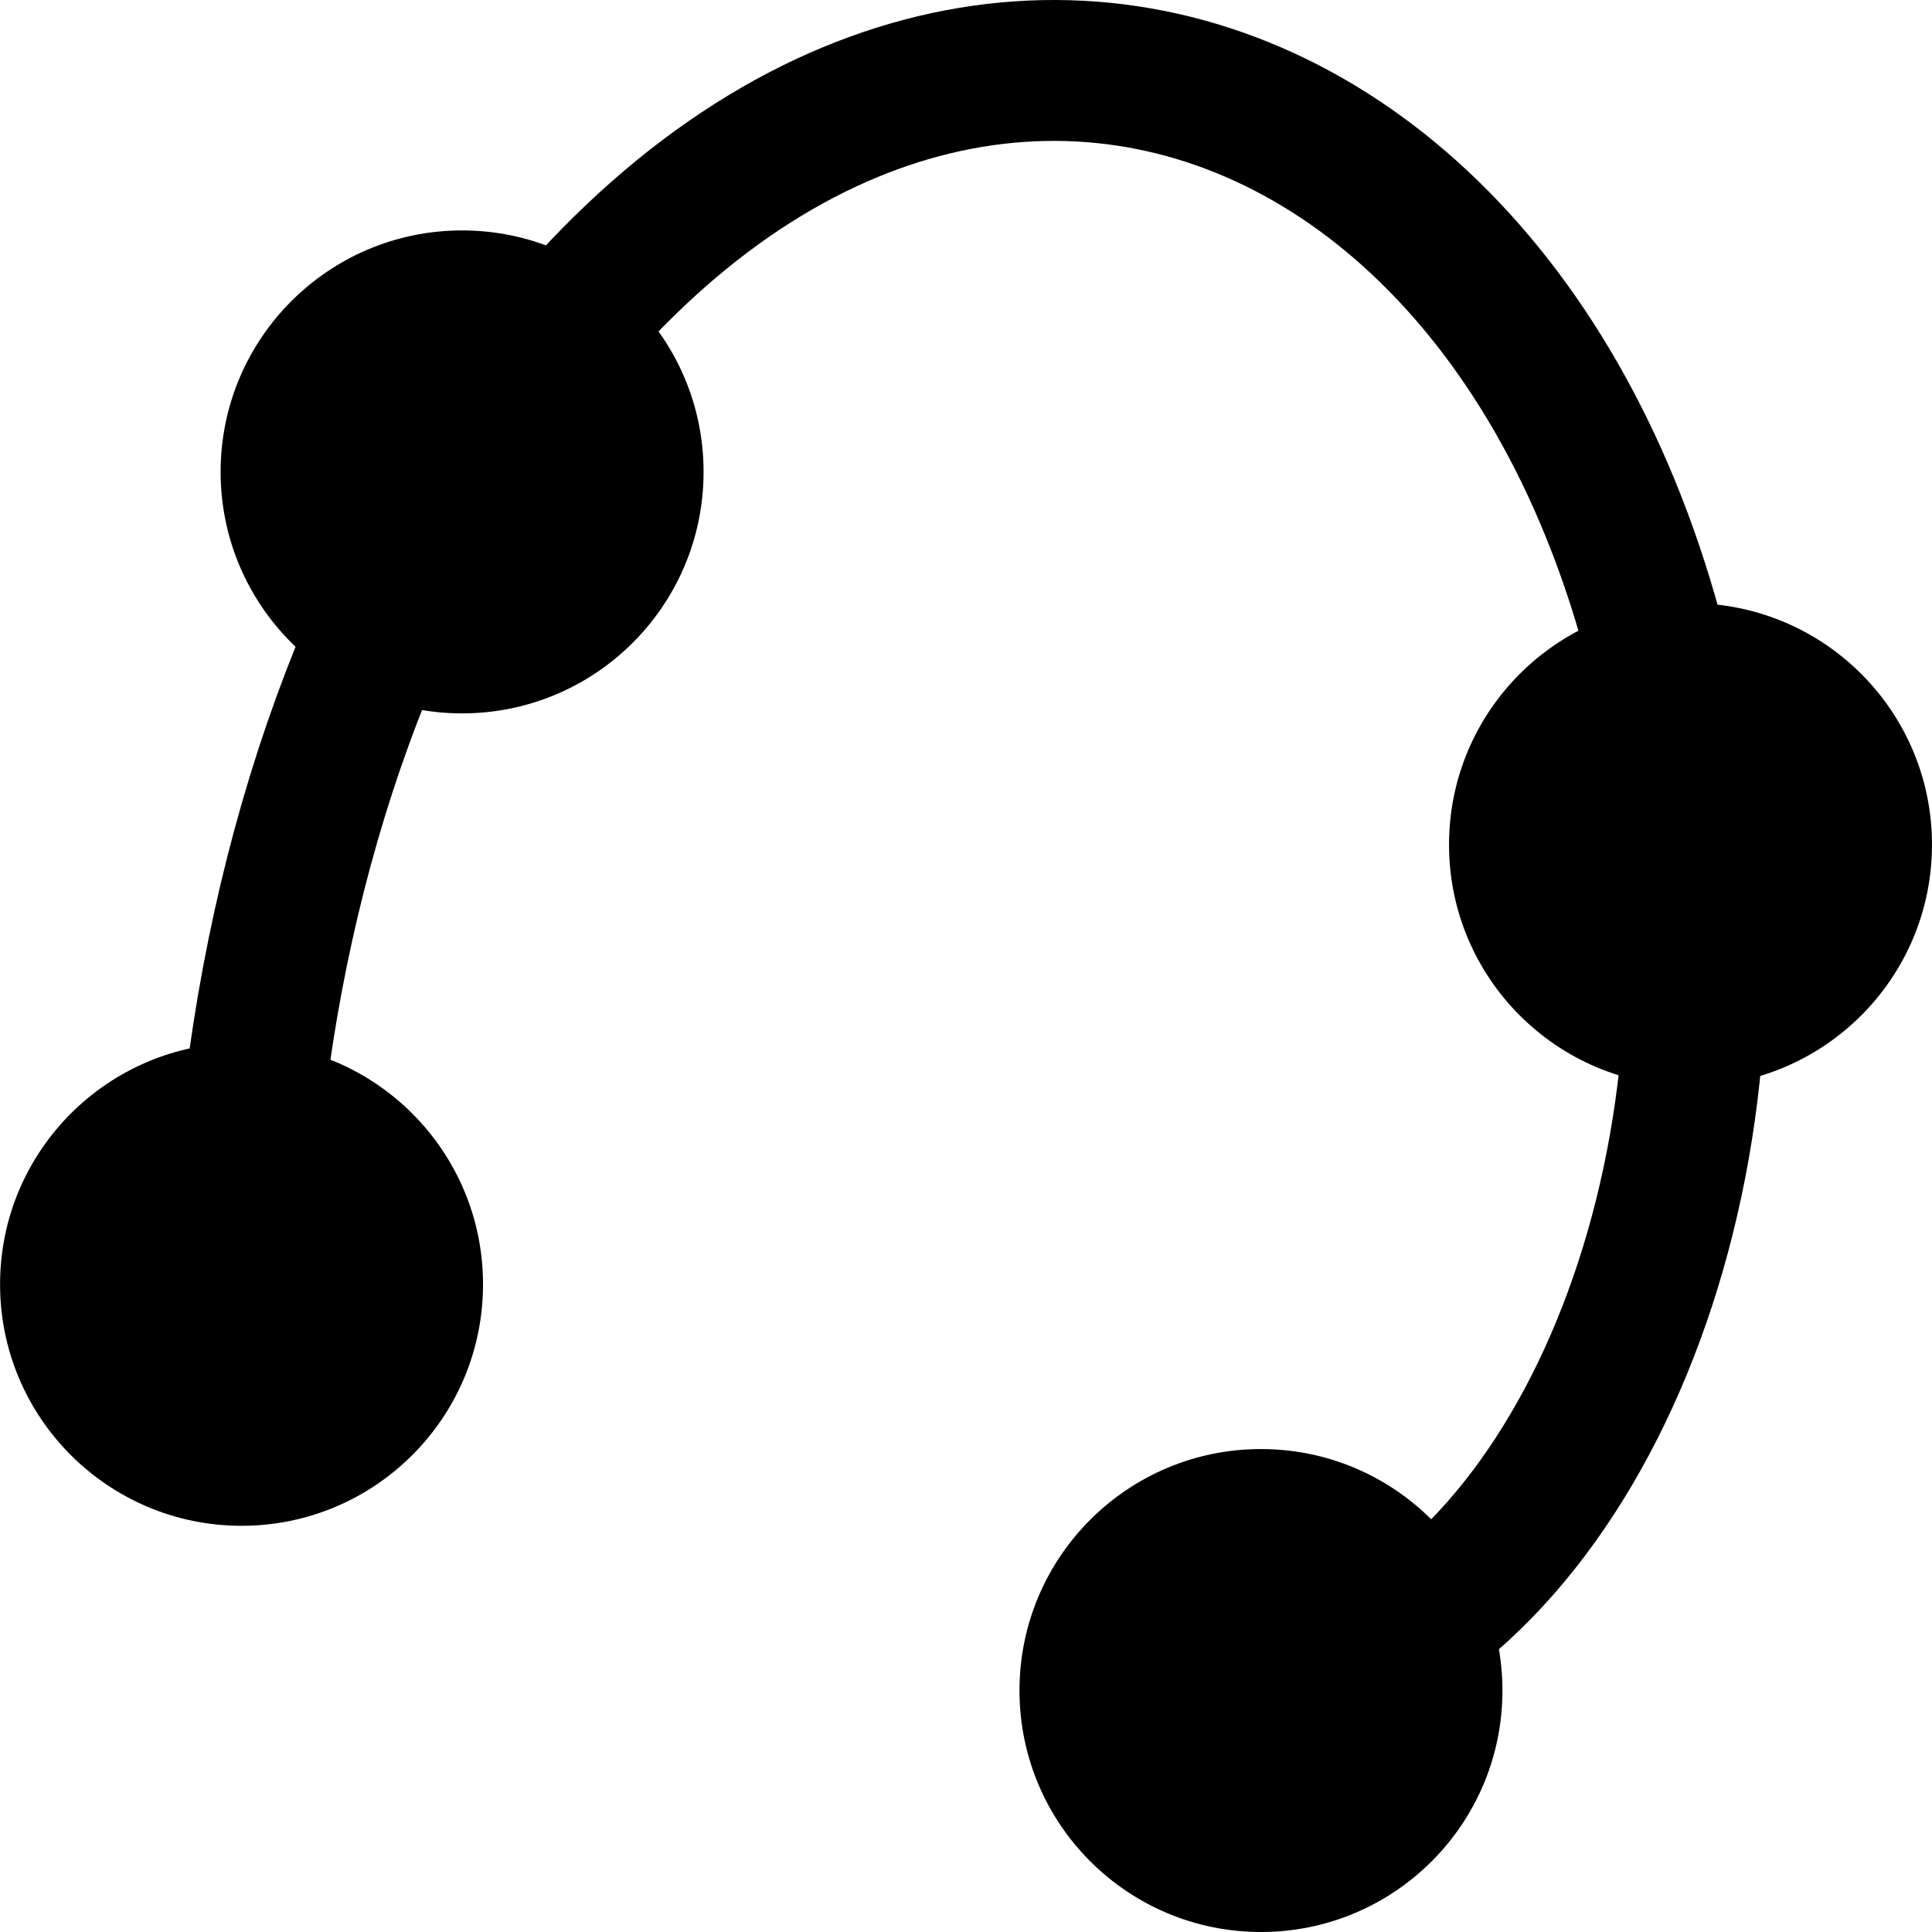
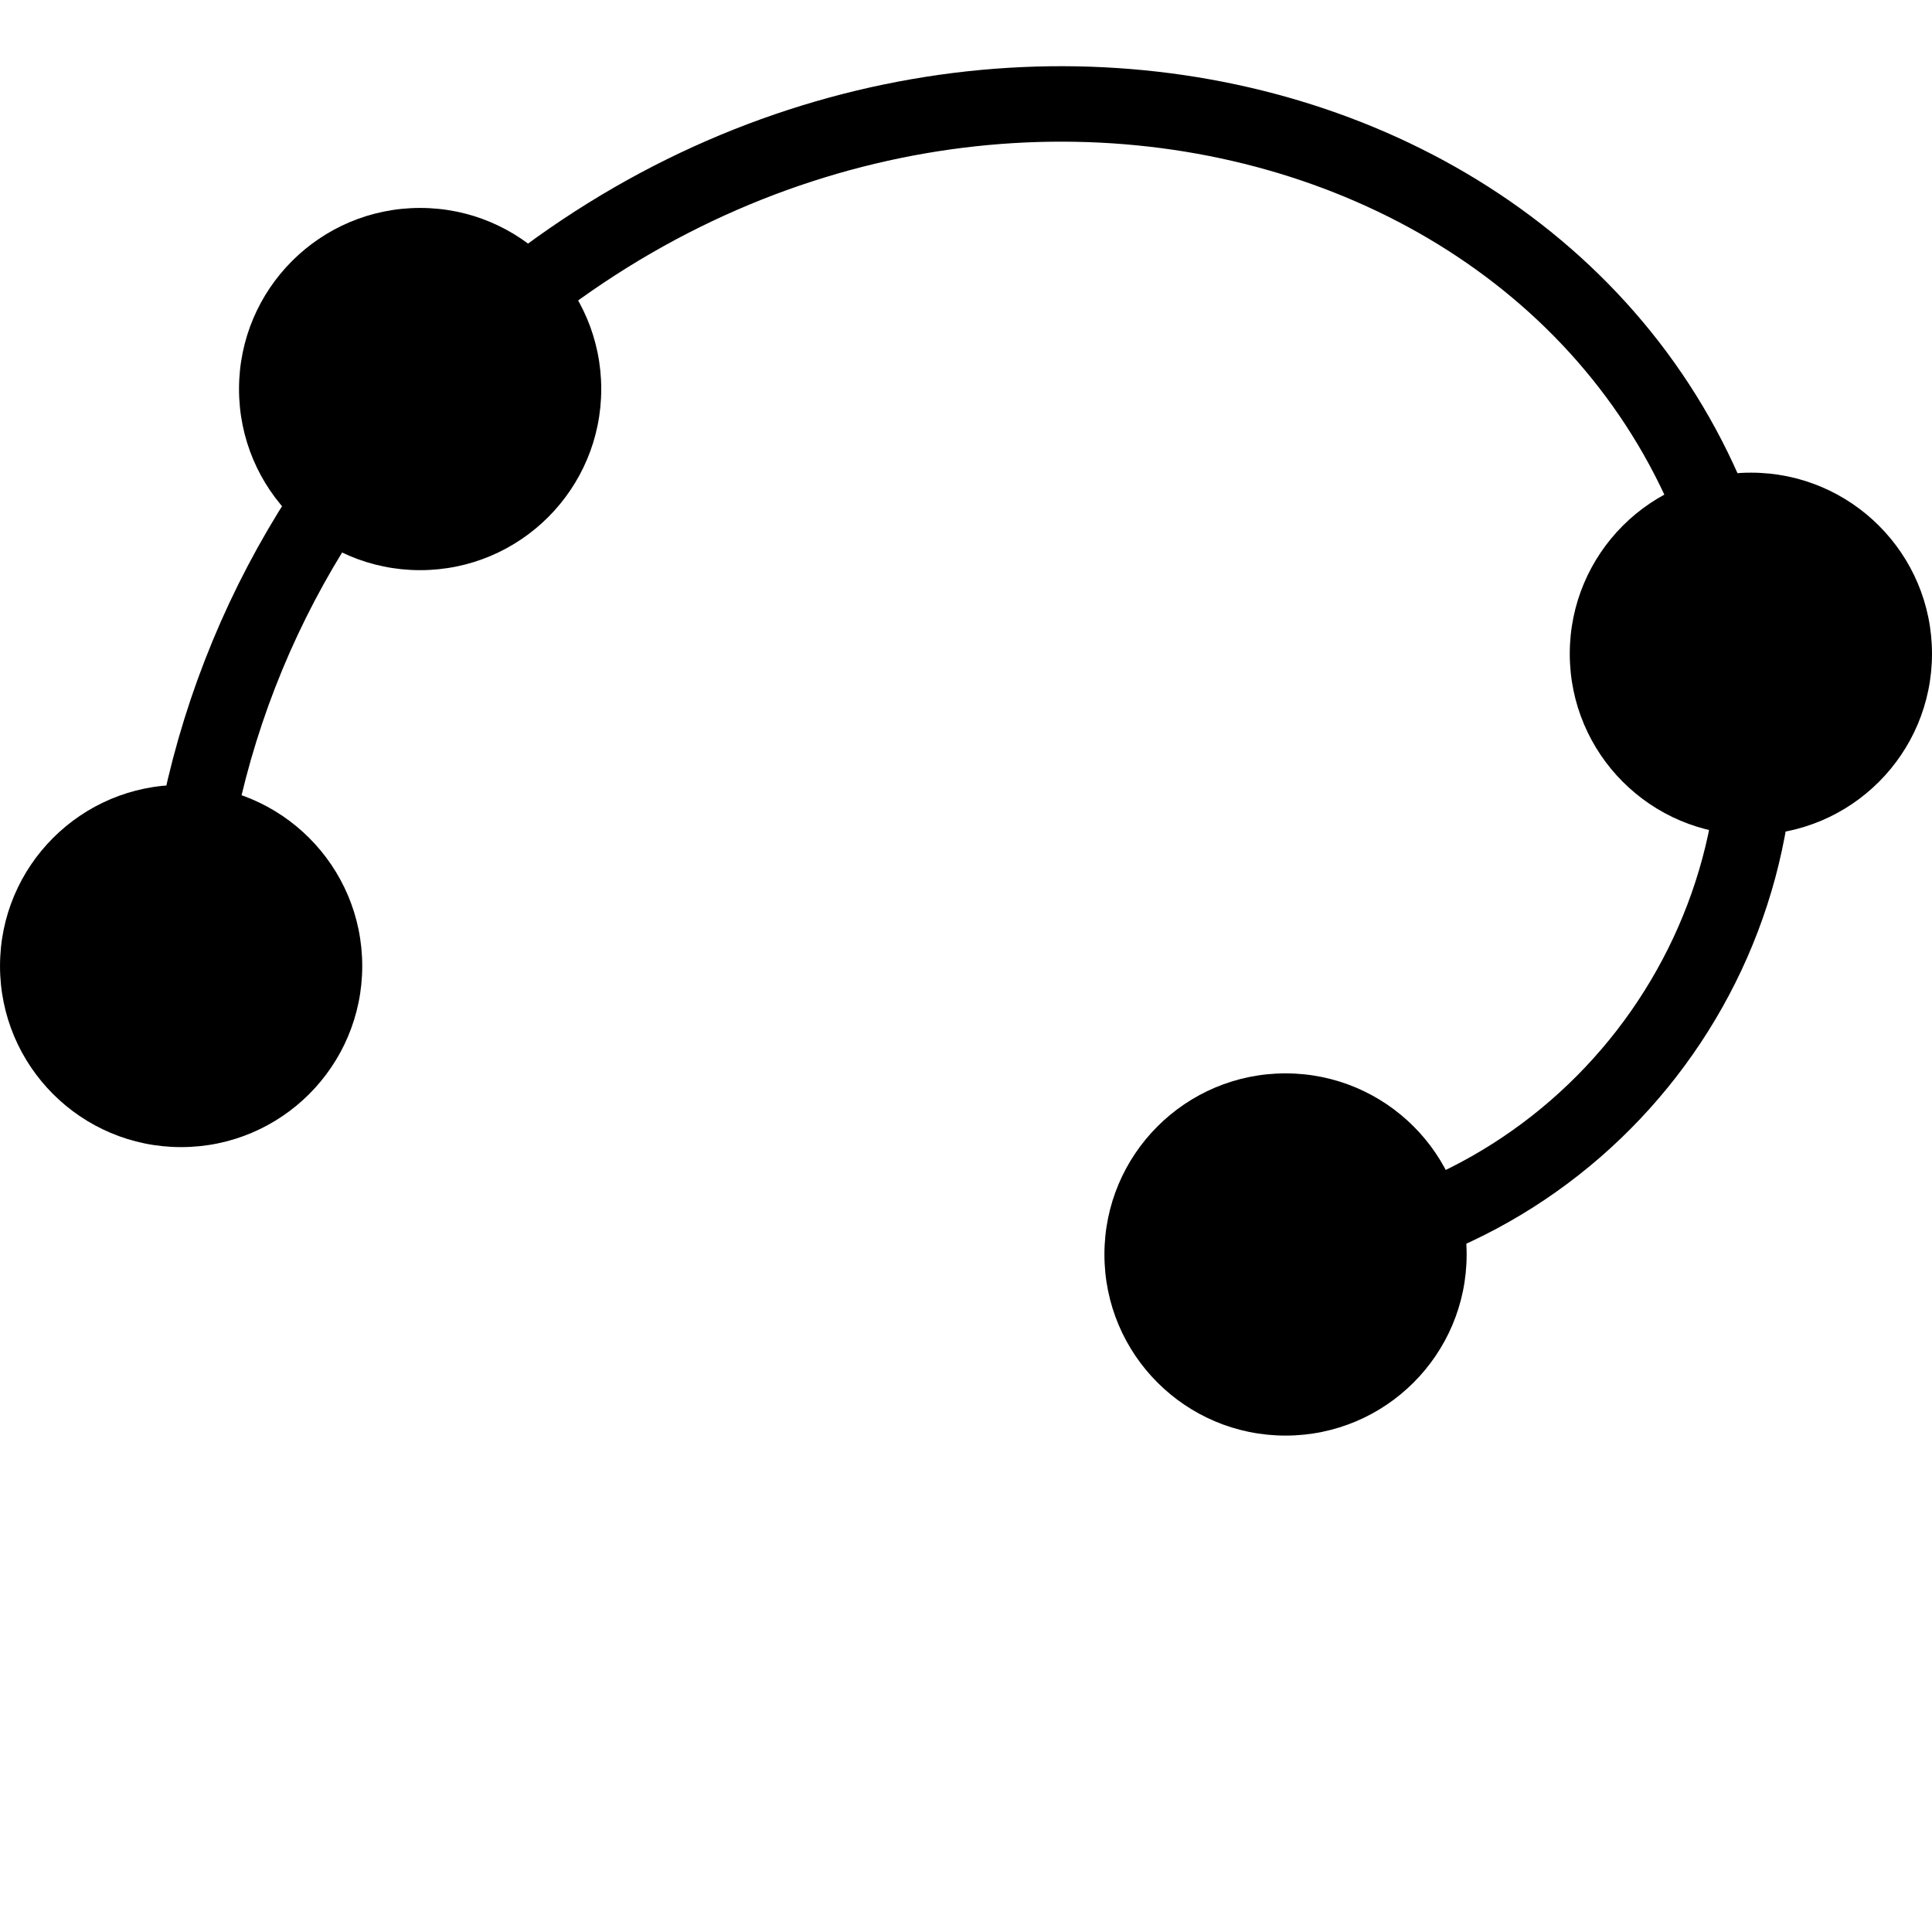
- <svg xmlns="http://www.w3.org/2000/svg" height="24pt" version="1.1" viewBox="56.409 53.858 24 24" width="24pt">
+ <svg xmlns="http://www.w3.org/2000/svg" version="1.1" width="64pt" height="64pt" viewBox="56.409 53.858 64 64">
  <g id="page1">
-     <g transform="matrix(0.996264 0 0 0.996264 68.7655 69.8123)">
-       <path d="M -9.391 -0C -9.323 -3.778 -8.343 -7.384 -6.641 -10.13C -1.262 -18.802 7.69 -15.535 8.676 -5.482C 9.187 -0.281 6.749 4.519 3.32 5.065" fill="none" stroke="#000000" stroke-linecap="round" stroke-linejoin="round" stroke-miterlimit="10.037" stroke-width="1.757" />
+     <g transform="matrix(0.996264 0 0 0.996264 58.4669 117.858)">
+       <path d="M 3.957 -32.12C 4.156 -39.275 6.985 -46.105 11.904 -51.304C 27.441 -67.727 53.302 -61.541 56.152 -42.502C 57.627 -32.652 50.586 -23.562 40.679 -22.528" fill="none" stroke="#000000" stroke-linecap="round" stroke-linejoin="round" stroke-miterlimit="10.037" stroke-width="2.509" />
    </g>
-     <g transform="matrix(0.996264 0 0 0.996264 68.7655 69.8123)">
-       <circle cx="-9.391" cy="-0" r="3.011" fill="#000000" />
+     <g transform="matrix(0.996264 0 0 0.996264 58.4669 117.858)">
+       <circle cx="3.957" cy="-32.12" fill="#000000" r="6.022" />
    </g>
-     <g transform="matrix(0.996264 0 0 0.996264 68.7655 69.8123)">
-       <circle cx="-6.641" cy="-10.13" r="3.011" fill="#000000" />
+     <g transform="matrix(0.996264 0 0 0.996264 58.4669 117.858)">
+       <circle cx="11.904" cy="-51.304" fill="#000000" r="6.022" />
    </g>
-     <g transform="matrix(0.996264 0 0 0.996264 68.7655 69.8123)">
-       <circle cx="8.676" cy="-5.482" r="3.011" fill="#000000" />
+     <g transform="matrix(0.996264 0 0 0.996264 58.4669 117.858)">
+       <circle cx="56.152" cy="-42.502" fill="#000000" r="6.022" />
    </g>
-     <g transform="matrix(0.996264 0 0 0.996264 68.7655 69.8123)">
-       <circle cx="3.32" cy="5.065" r="3.011" fill="#000000" />
+     <g transform="matrix(0.996264 0 0 0.996264 58.4669 117.858)">
+       <circle cx="40.679" cy="-22.528" fill="#000000" r="6.022" />
    </g>
  </g>
</svg>
